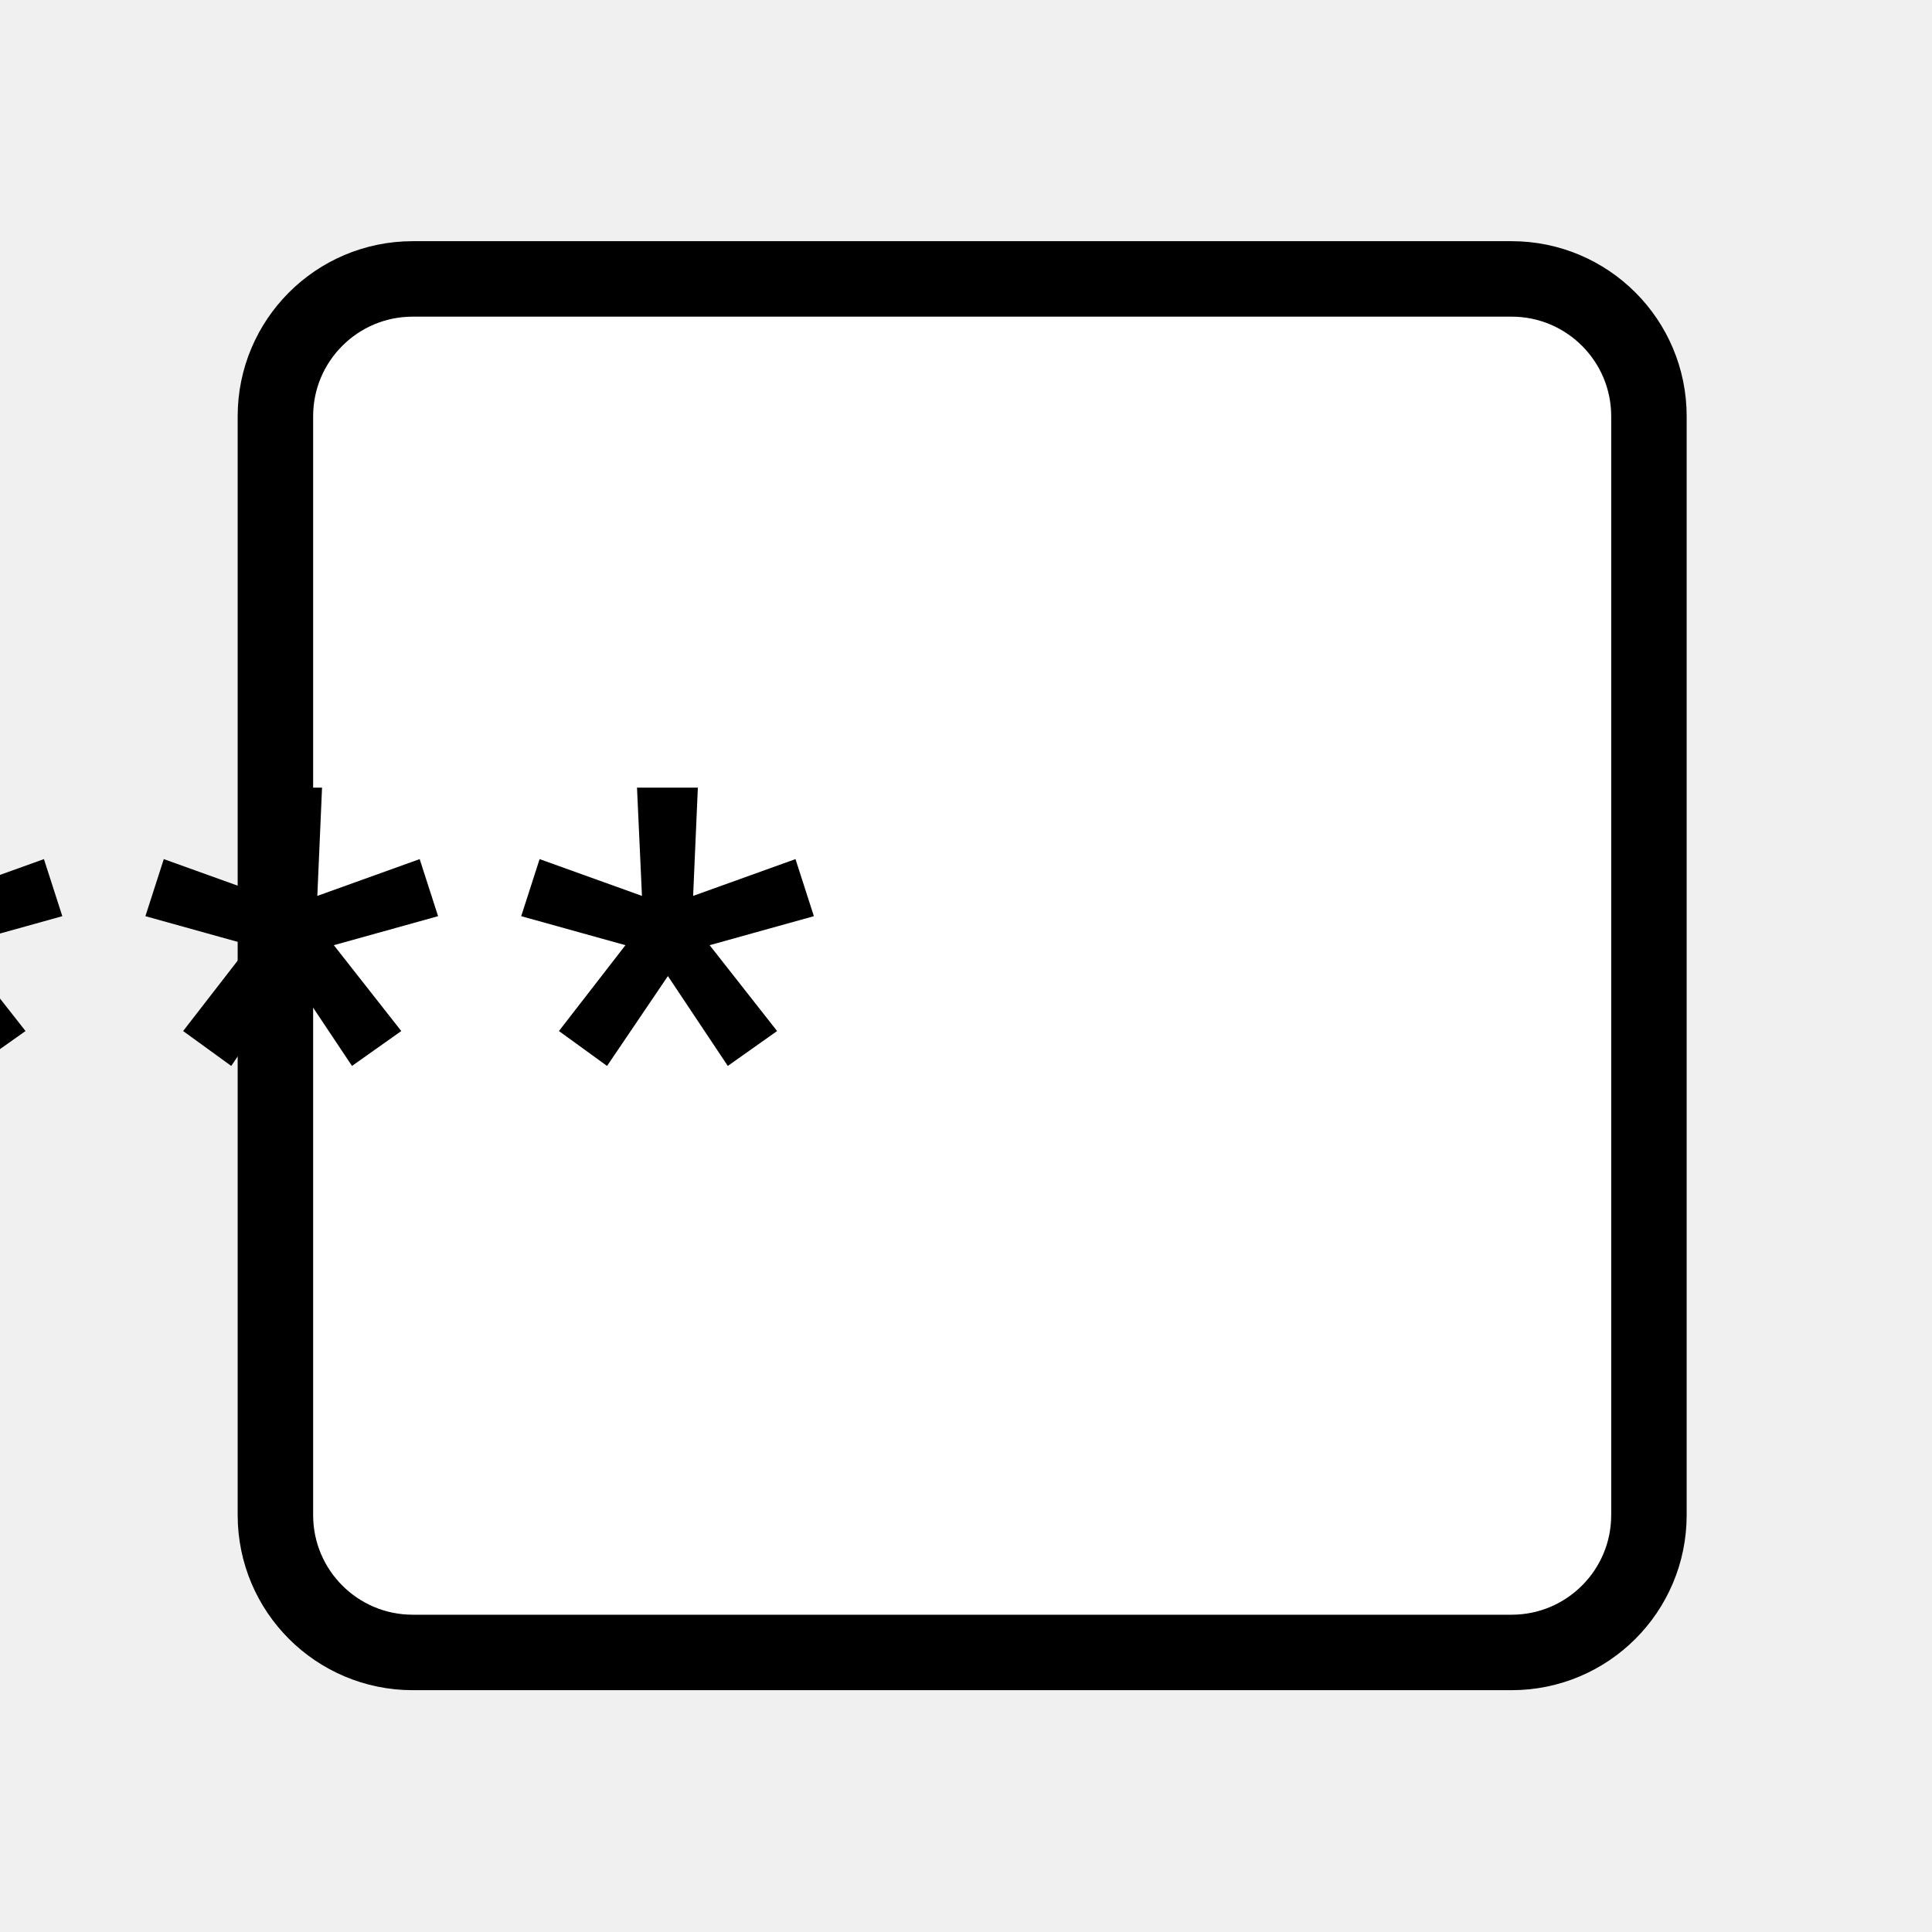
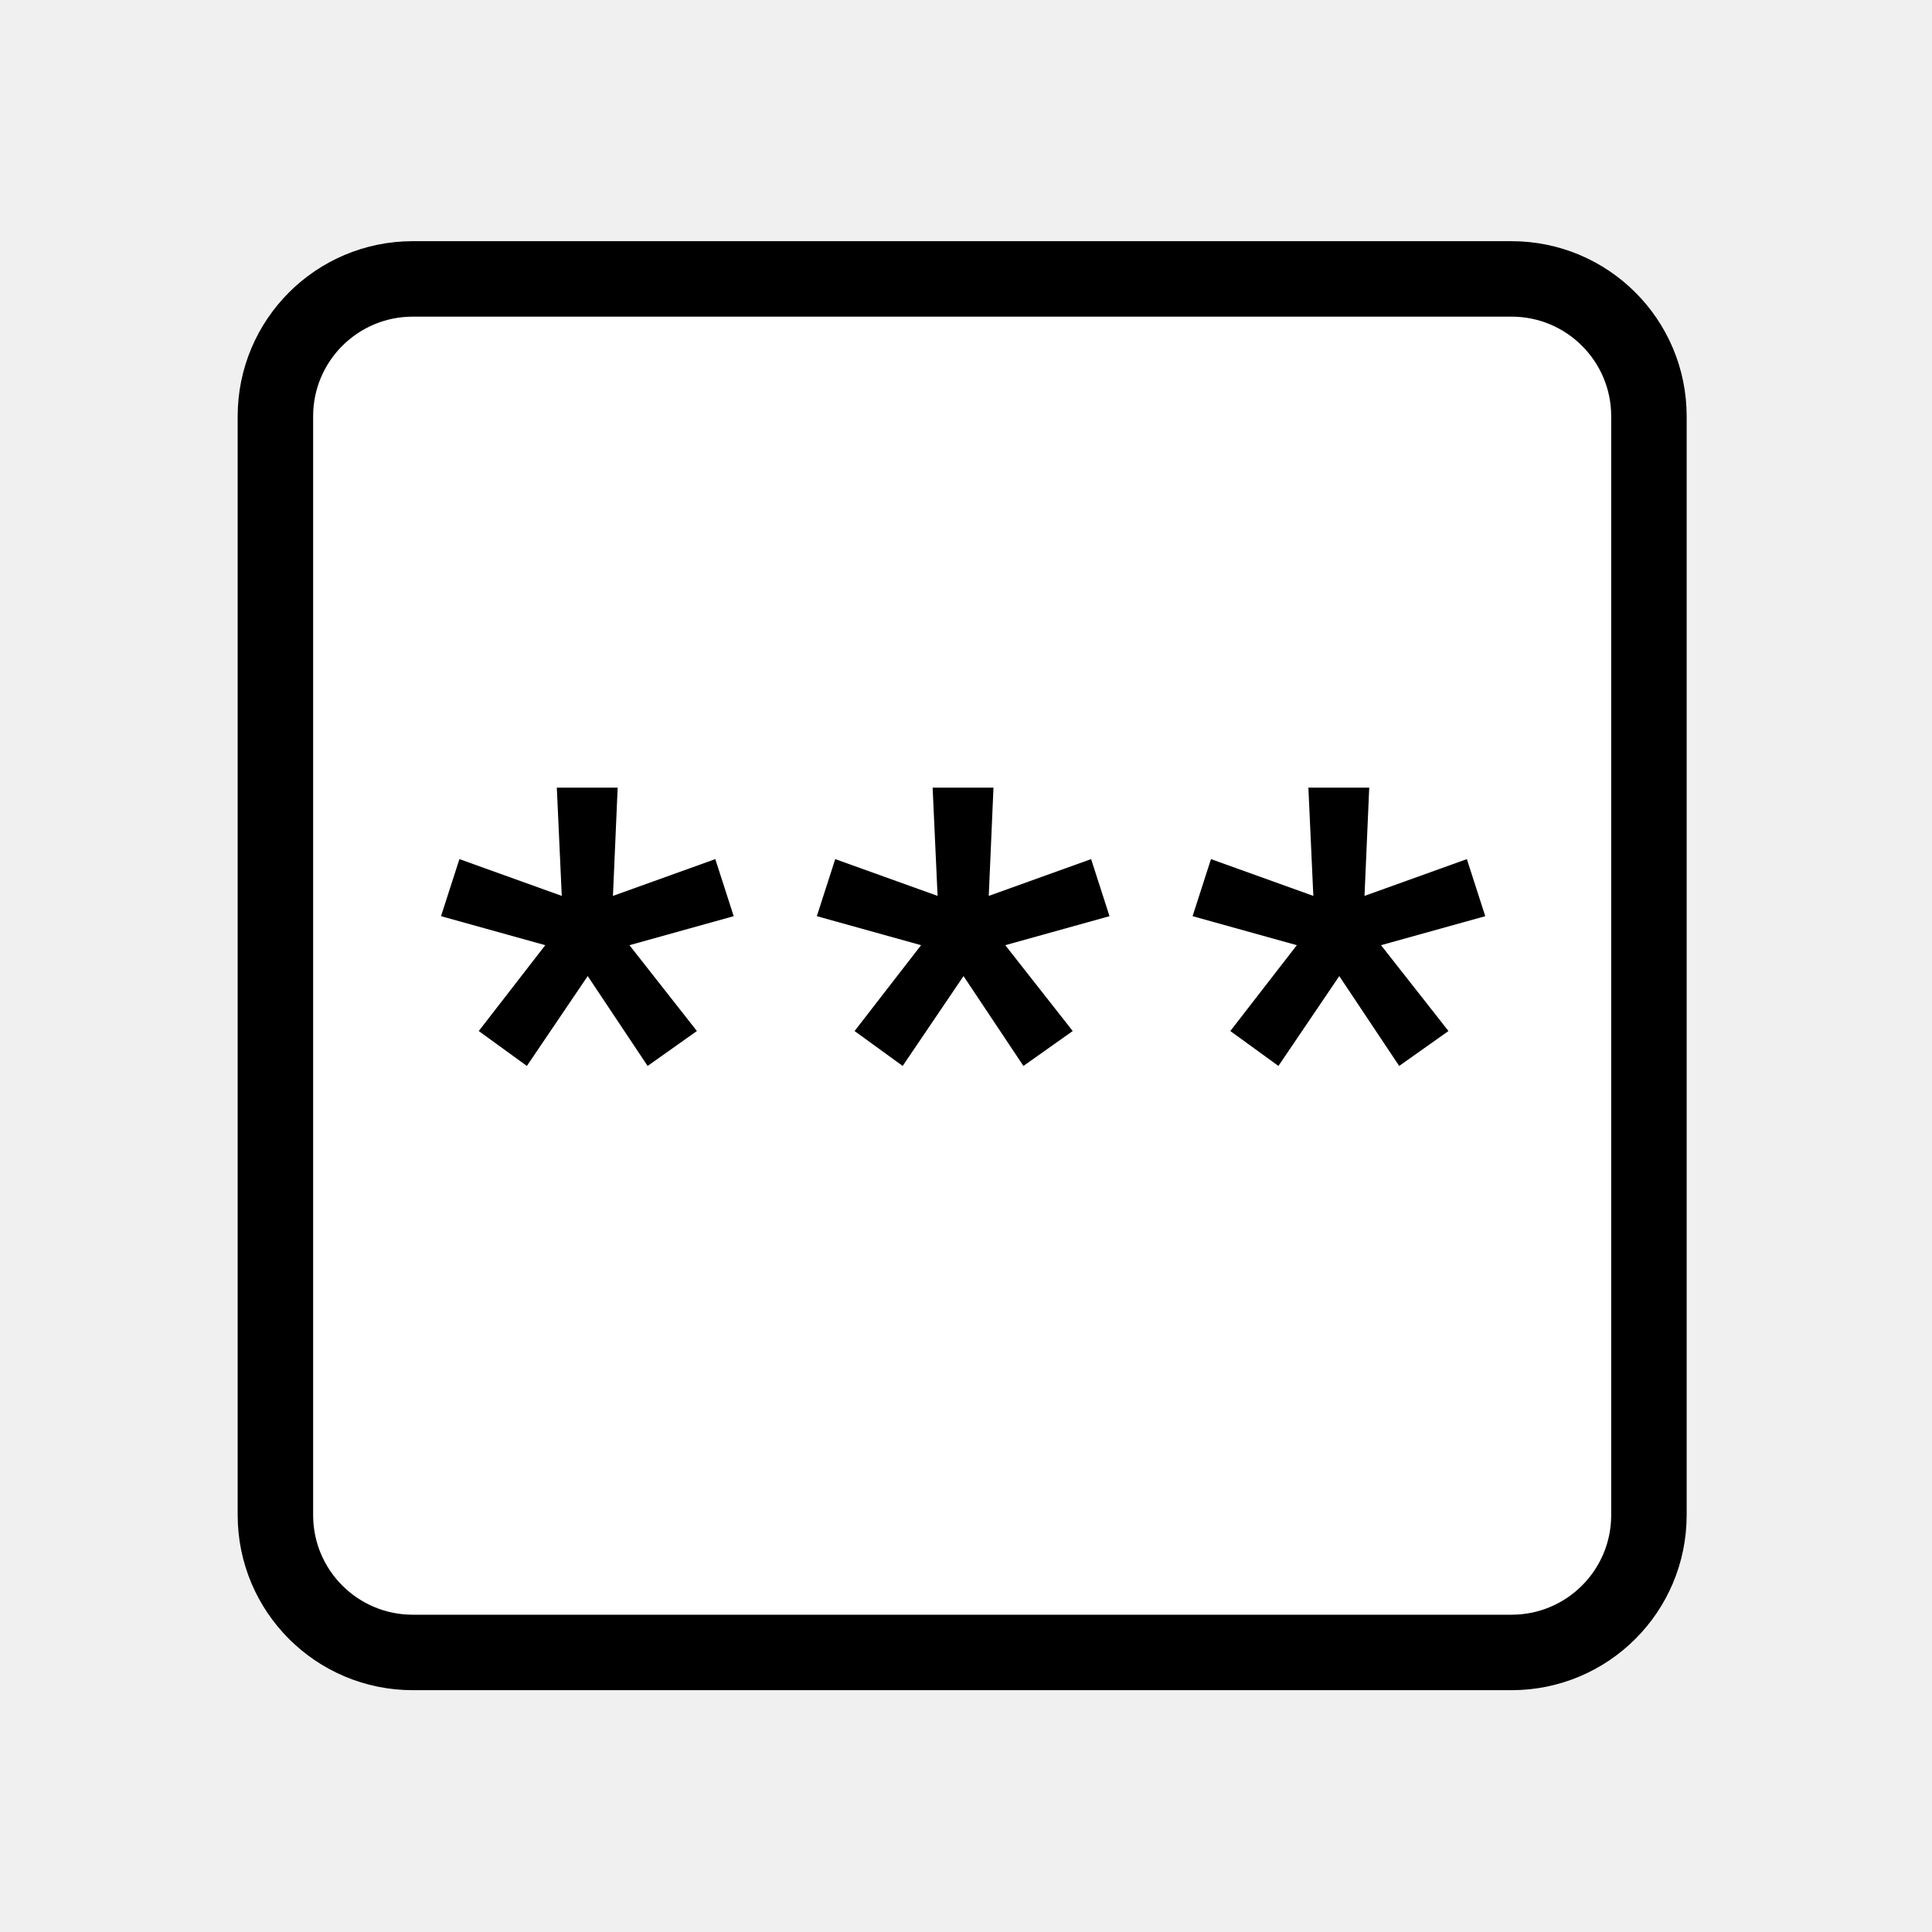
- <svg xmlns="http://www.w3.org/2000/svg" version="1.1" viewBox="0 0 128 128">
-   <g style="display:inline">
-     <rect width="91" height="91" rx="9.1" ry="9.1" x="18.246" y="18.479" id="rect2860" style="fill:#ffffff;fill-opacity:1;stroke:#000000;stroke-width:5;stroke-linejoin:miter;stroke-miterlimit:4;stroke-opacity:1;stroke-dasharray:none" />
-   </g>
-   <g transform="translate(0,64)" style="display:inline">
-     <text x="64" y="34.841" xml:space="preserve" style="font-size:64px;font-style:normal;font-variant:normal;font-weight:normal;font-stretch:normal;text-align:center;text-anchor:middle;font-family:Helvetica">
-       <tspan x="64" y="34.841">***</tspan>
-     </text>
-   </g>
+ <svg xmlns="http://www.w3.org/2000/svg" viewBox="0 0 128 128">
+   <rect width="91" height="91" rx="9.1" ry="9.1" x="18.246" y="18.479" fill="#fff" stroke="#000" stroke-width="5" />
+   <text x="64" y="34.841" style="text-align:center" font-size="64" text-anchor="middle" font-family="Helvetica" transform="translate(0 64)">
+     <tspan x="64" y="34.841">***</tspan>
+   </text>
</svg>
